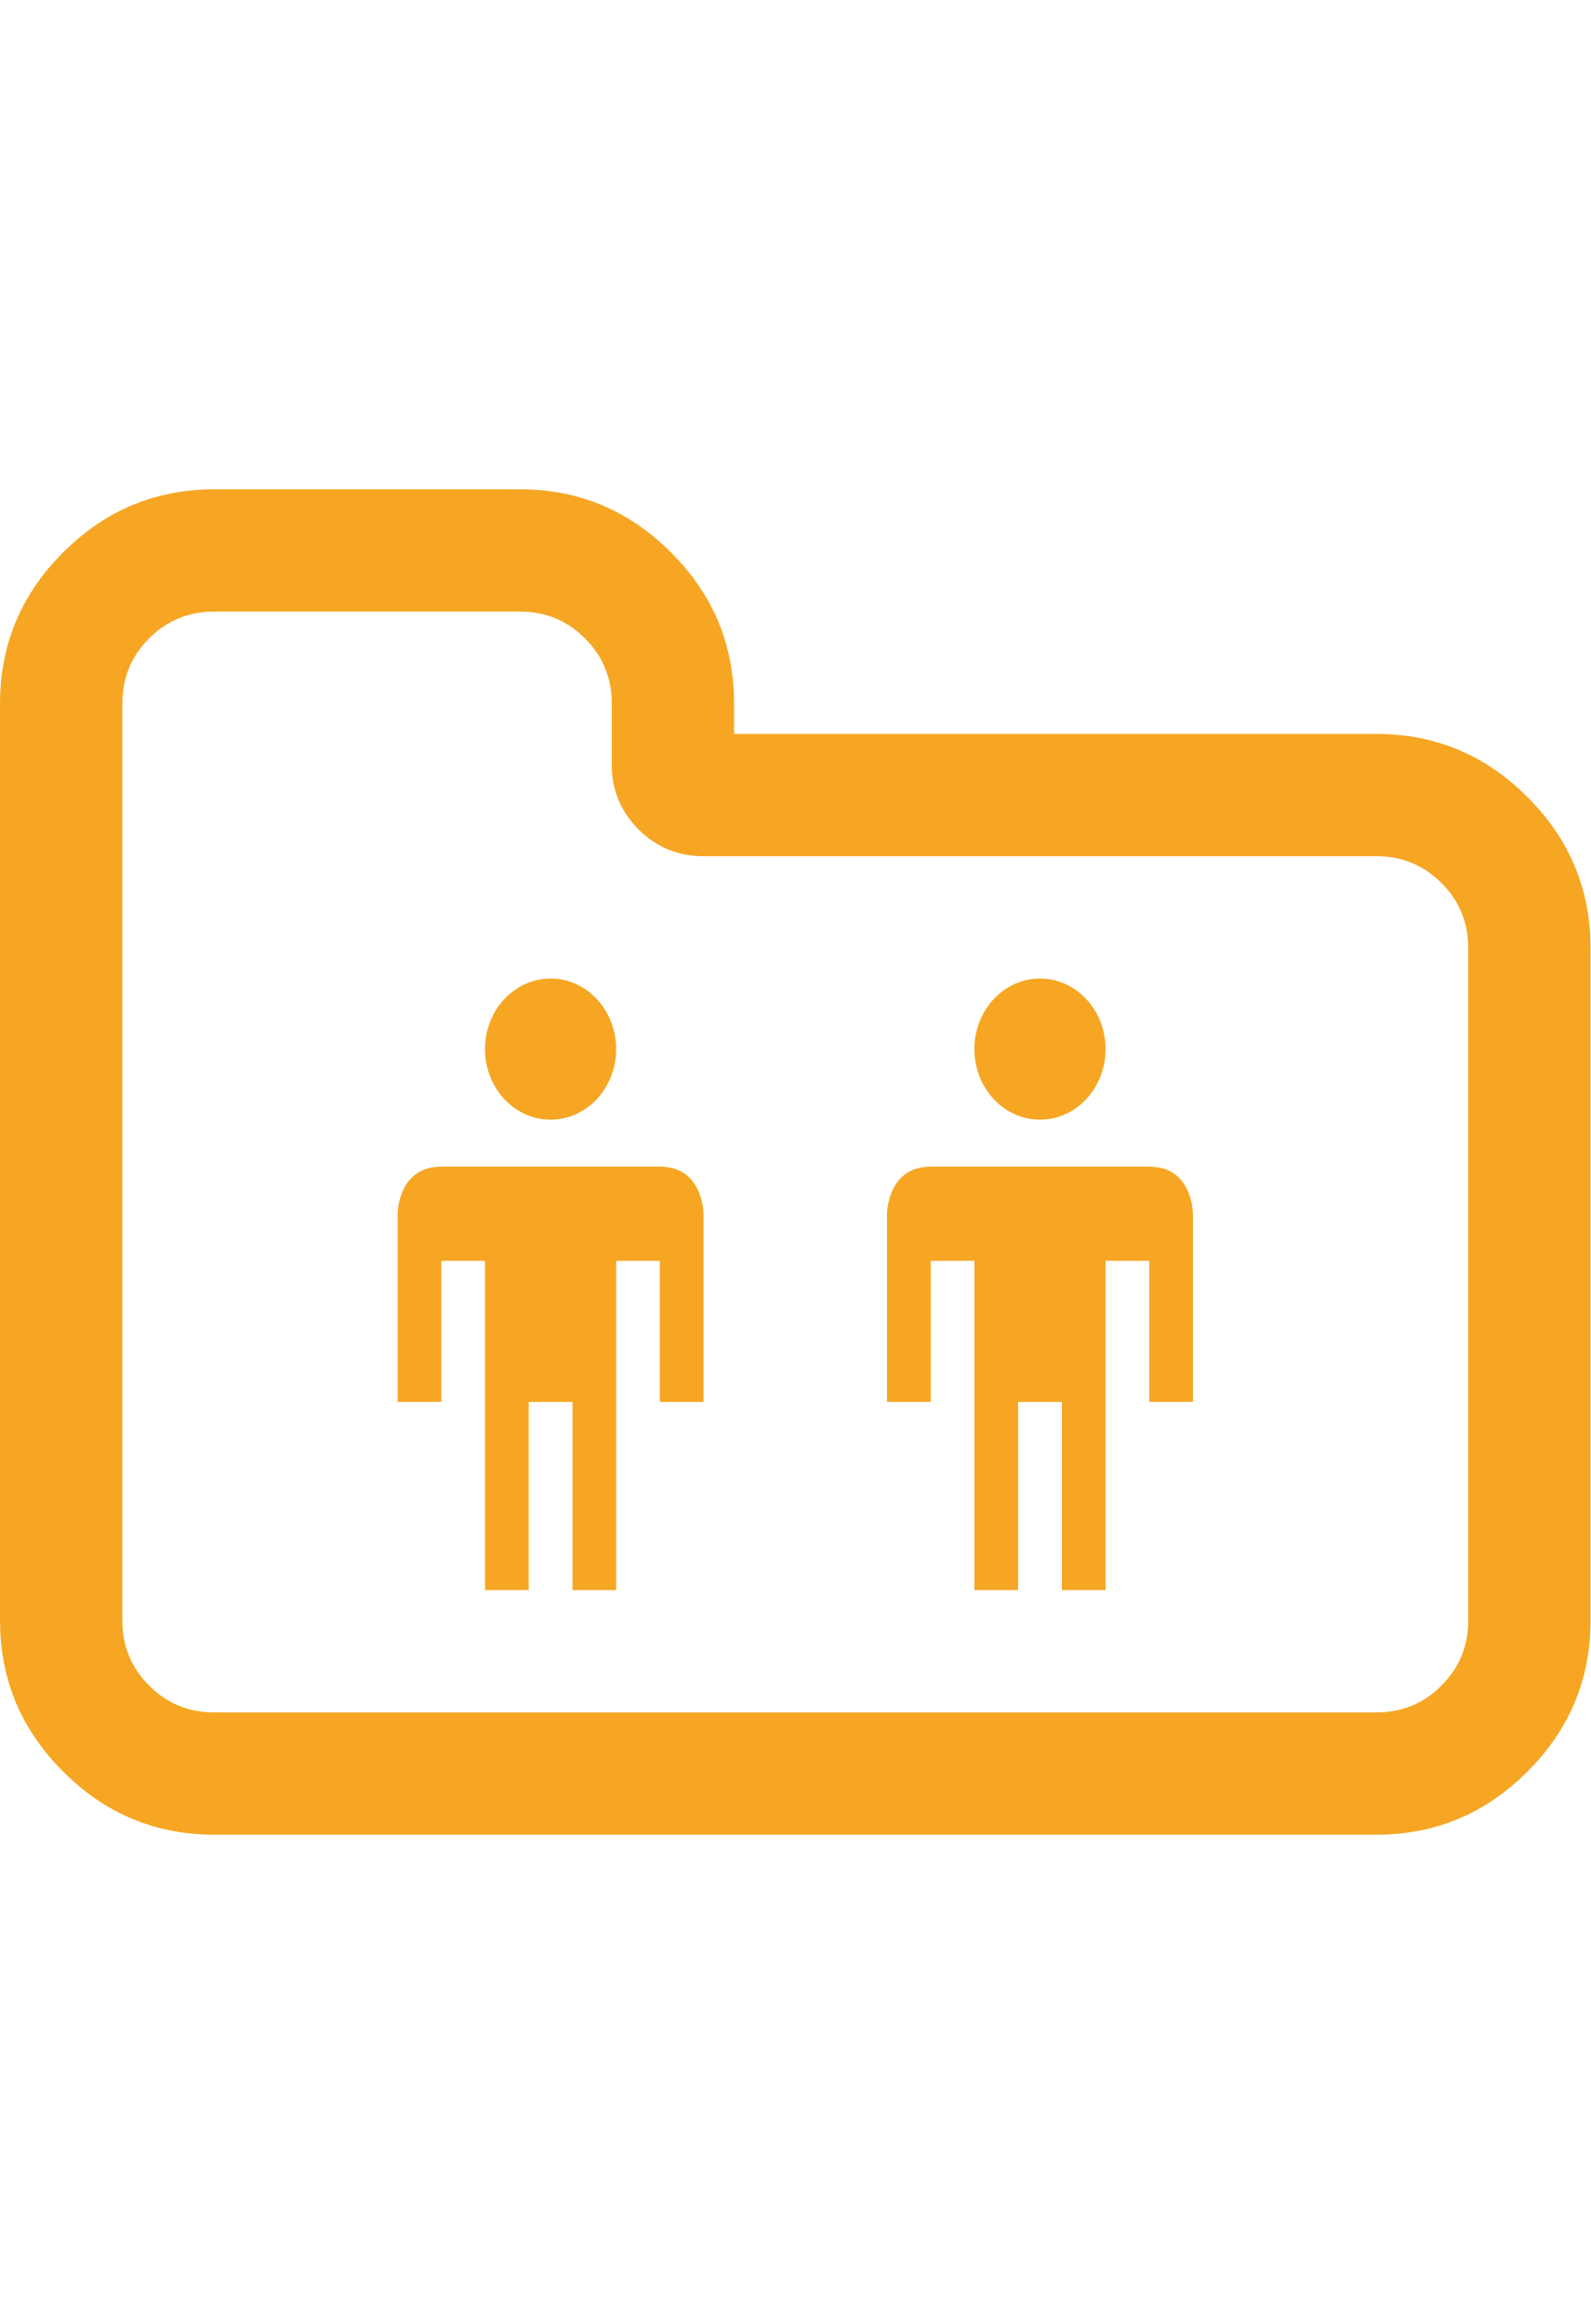
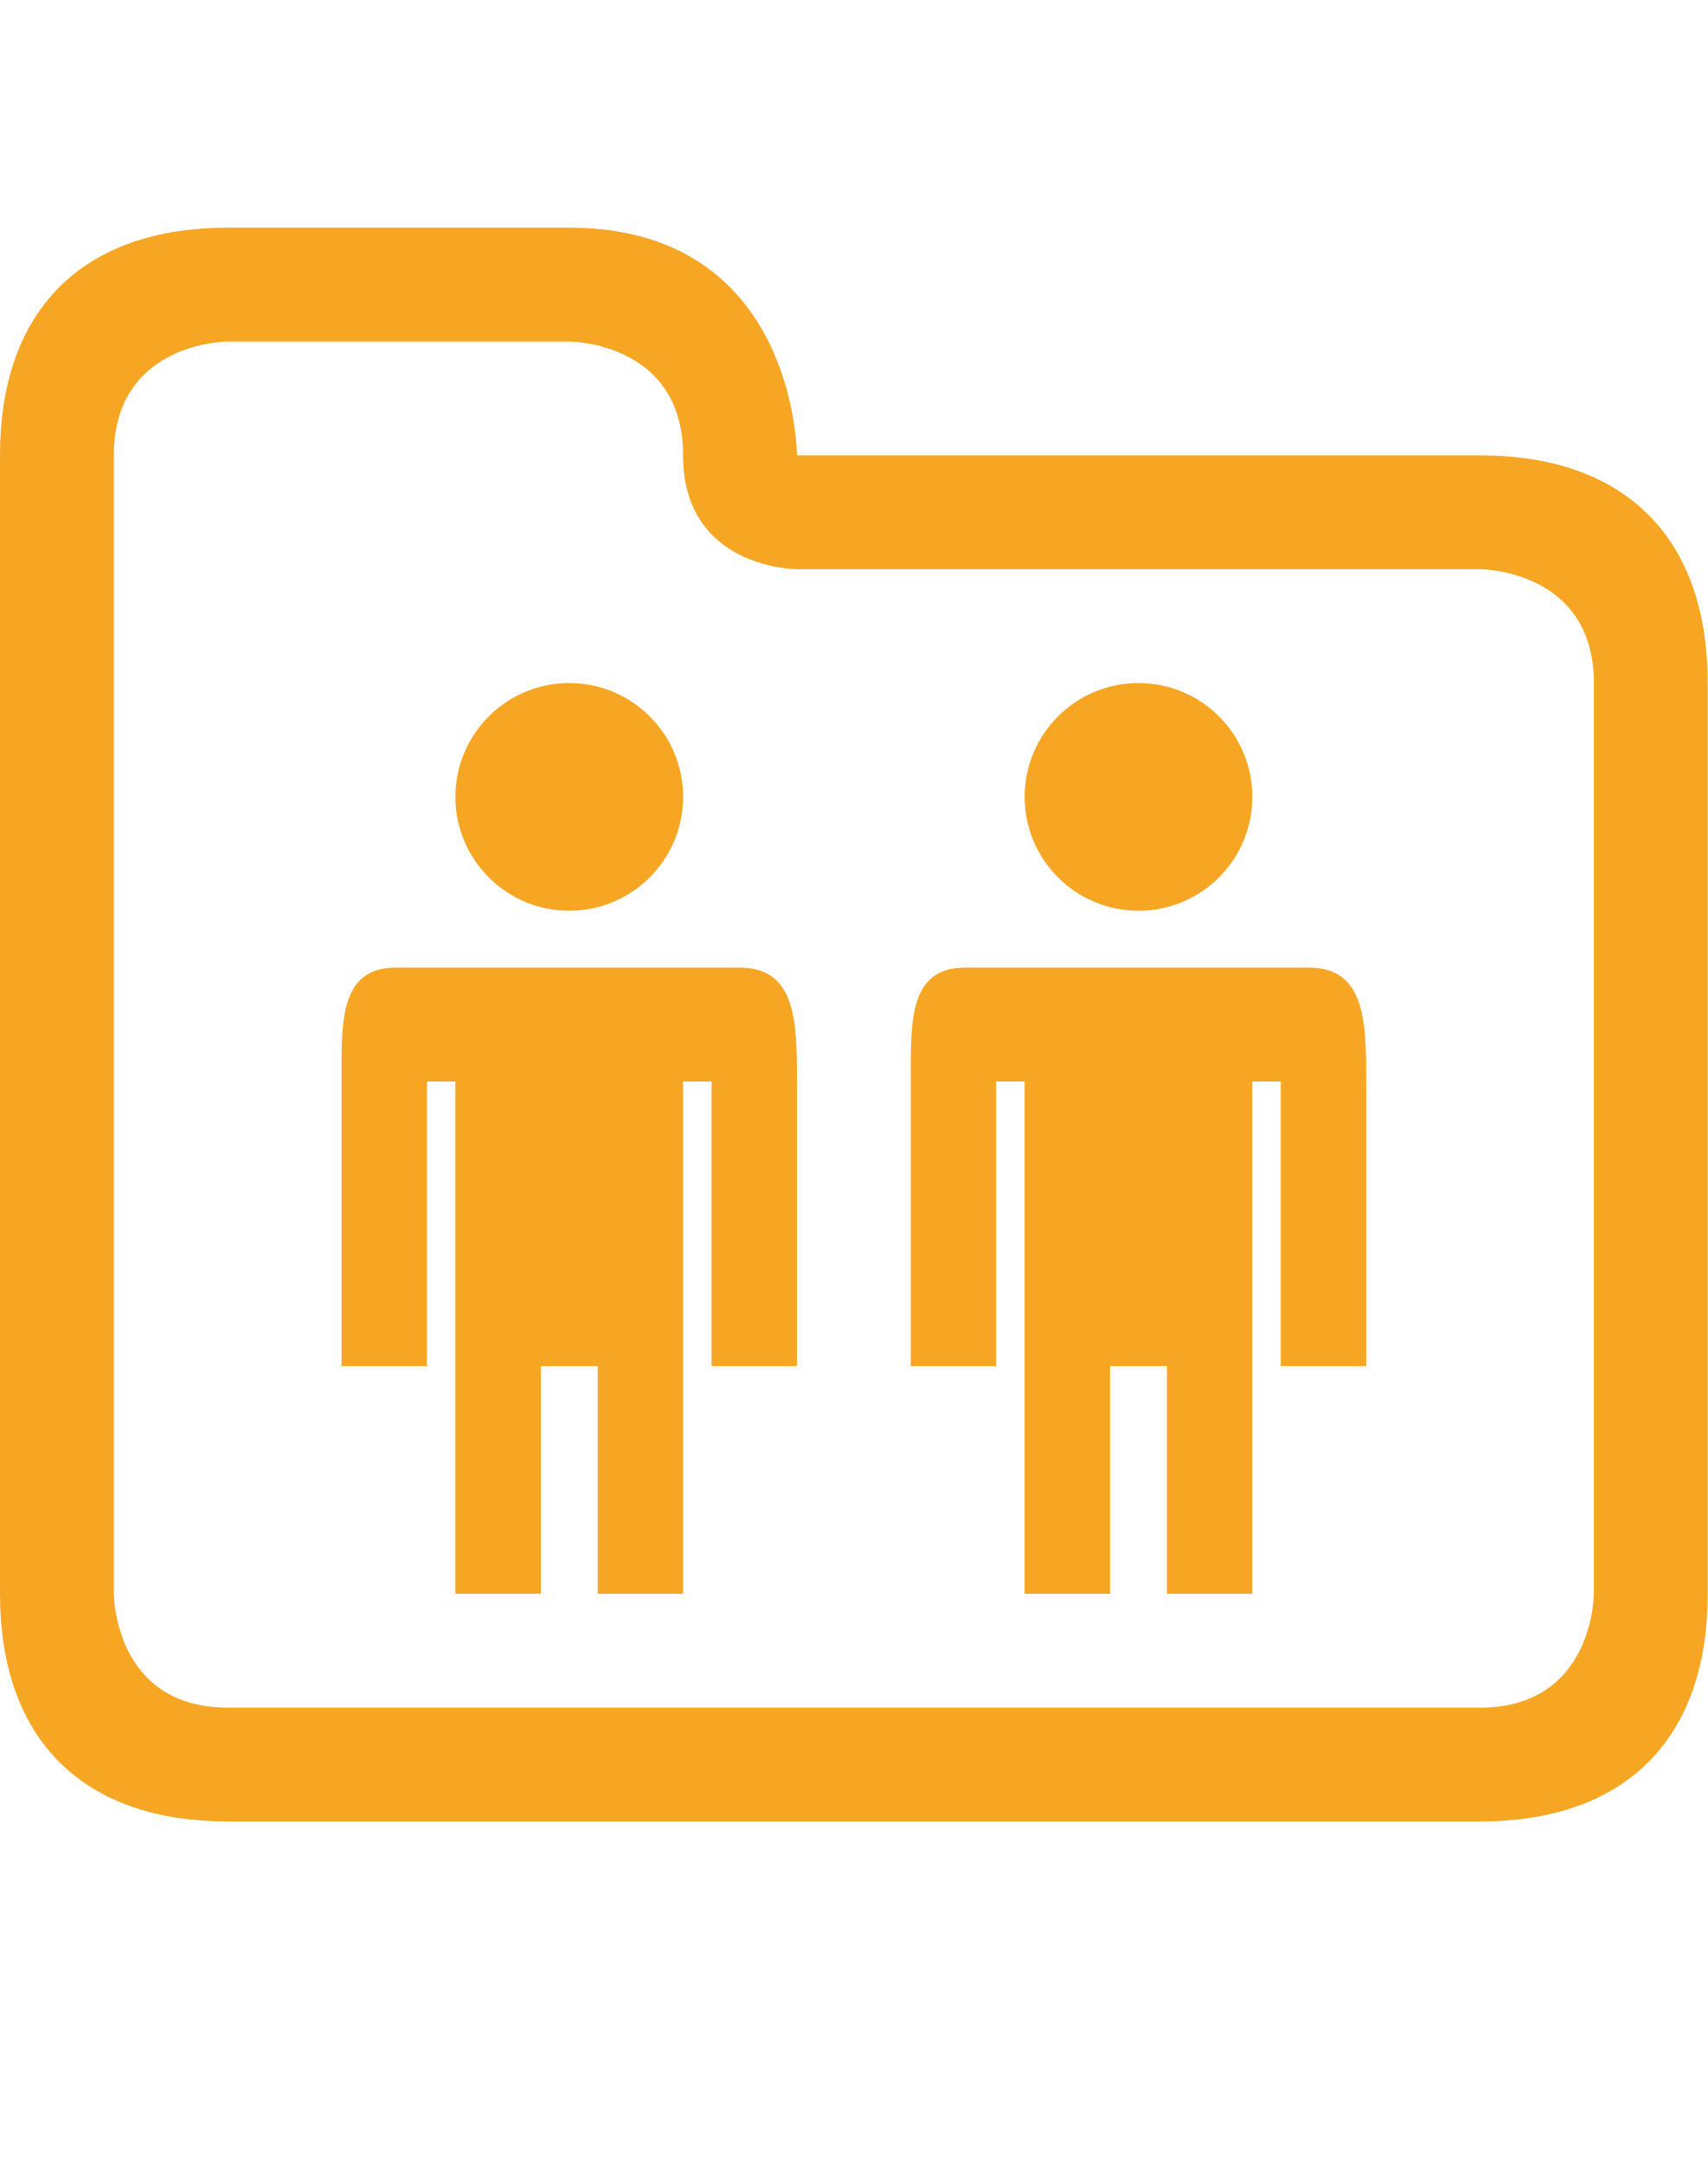
- <svg xmlns="http://www.w3.org/2000/svg" width="13px" height="19px" viewBox="0 0 13 19" version="1.1">
+ <svg xmlns="http://www.w3.org/2000/svg" width="15px" height="19px" viewBox="0 0 15 19" version="1.1">
  <defs />
  <g id="Page-1" stroke="none" stroke-width="1" fill="none" fill-rule="evenodd">
    <g id="folder-shared" fill="#F6A623">
-       <path d="M13,13.25 C13,13.729 12.828,14.141 12.484,14.484 C12.141,14.828 11.729,15 11.25,15 L1.75,15 C1.271,15 0.859,14.828 0.516,14.484 C0.172,14.141 0,13.729 0,13.25 L0,5.75 C0,5.271 0.172,4.859 0.516,4.516 C0.859,4.172 1.271,4 1.75,4 L4.25,4 C4.729,4 5.141,4.172 5.484,4.516 C5.828,4.859 6,5.271 6,5.75 L6,6 L11.25,6 C11.729,6 12.141,6.172 12.484,6.516 C12.828,6.859 13,7.271 13,7.75 L13,13.25 Z M12,7.75 C12,7.542 11.927,7.365 11.781,7.219 C11.635,7.073 11.458,7 11.25,7 L5.75,7 C5.542,7 5.365,6.927 5.219,6.781 C5.073,6.635 5,6.458 5,6.25 L5,5.75 C5,5.542 4.927,5.365 4.781,5.219 C4.635,5.073 4.458,5 4.25,5 L1.75,5 C1.542,5 1.365,5.073 1.219,5.219 C1.073,5.365 1,5.542 1,5.75 L1,13.25 C1,13.458 1.073,13.635 1.219,13.781 C1.365,13.927 1.542,14 1.75,14 L11.25,14 C11.458,14 11.635,13.927 11.781,13.781 C11.927,13.635 12,13.458 12,13.25 L12,7.75 Z" id="Combined-Shape" />
-       <path d="M7.25,11.462 L7.607,11.462 L7.607,10.308 L7.964,10.308 L7.964,13 L8.321,13 L8.321,11.462 L8.679,11.462 L8.679,13 L9.036,13 L9.036,10.308 L9.393,10.308 L9.393,11.462 L9.75,11.462 L9.75,9.923 C9.75,9.923 9.75,9.538 9.393,9.538 L7.607,9.538 C7.25,9.538 7.25,9.923 7.25,9.923 L7.25,11.462 Z M8.5,9.154 C8.796,9.154 9.036,8.896 9.036,8.577 C9.036,8.258 8.796,8 8.5,8 C8.204,8 7.964,8.258 7.964,8.577 C7.964,8.896 8.204,9.154 8.5,9.154 Z" id="person" />
-       <path d="M3.25,11.462 L3.607,11.462 L3.607,10.308 L3.964,10.308 L3.964,13 L4.321,13 L4.321,11.462 L4.679,11.462 L4.679,13 L5.036,13 L5.036,10.308 L5.393,10.308 L5.393,11.462 L5.75,11.462 L5.75,9.923 C5.75,9.923 5.75,9.538 5.393,9.538 L3.607,9.538 C3.25,9.538 3.25,9.923 3.25,9.923 L3.25,11.462 Z M4.5,9.154 C4.796,9.154 5.036,8.896 5.036,8.577 C5.036,8.258 4.796,8 4.5,8 C4.204,8 3.964,8.258 3.964,8.577 C3.964,8.896 4.204,9.154 4.5,9.154 Z" id="person-copy" />
+       <path d="M2,2 C0.724,2 1.41680265e-16,2.724 0,4 L0,14 C-7.79241456e-16,15.276 0.724,16 2,16 L13,16 C14.276,16 15,15.276 15,14 L15,6 C15,4.724 14.276,4 13,4 L7,4 C7,4 7,2 5,2 L2,2 Z M2,3 L5,3 C5,3 6,3 6,4 C6,5 7,5 7,5 L13,5 C13,5 14,5 14,6 L14,14 C14,14 14,15 13,15 L2,15 C1,15 1,14 1,14 L1,4 C1,3 2,3 2,3 Z" id="Path-4" />
+       <path d="M5,8 C5.552,8 6,7.552 6,7 C6,6.448 5.552,6 5,6 C4.448,6 4,6.448 4,7 C4,7.552 4.448,8 5,8 Z M3.474,8.5 L6.501,8.5 C7.001,8.5 7,9 7,9.5 L7,12 L6.25,12 L6.25,9.5 L6,9.5 L6,14 L5.25,14 L5.25,12 L4.75,12 L4.75,14 L4,14 L4,9.5 L3.75,9.5 L3.75,12 L3,12 L3,9.5 C3,9 2.974,8.5 3.474,8.5 Z" id="body" />
+       <path d="M10,8 C10.553,8 11,7.552 11,7 C11,6.448 10.553,6 10,6 C9.448,6 9,6.448 9,7 C9,7.552 9.448,8 10,8 Z M8.474,8.5 L11.501,8.5 C12.001,8.5 12,9 12,9.5 L12,12 L11.25,12 L11.25,9.5 L11,9.5 L11,14 L10.25,14 L10.25,12 L9.75,12 L9.75,14 L9,14 L9,9.5 L8.75,9.5 L8.75,12 L8,12 L8,9.5 C8,9 7.974,8.5 8.474,8.5 Z" id="body-copy" />
    </g>
  </g>
</svg>
